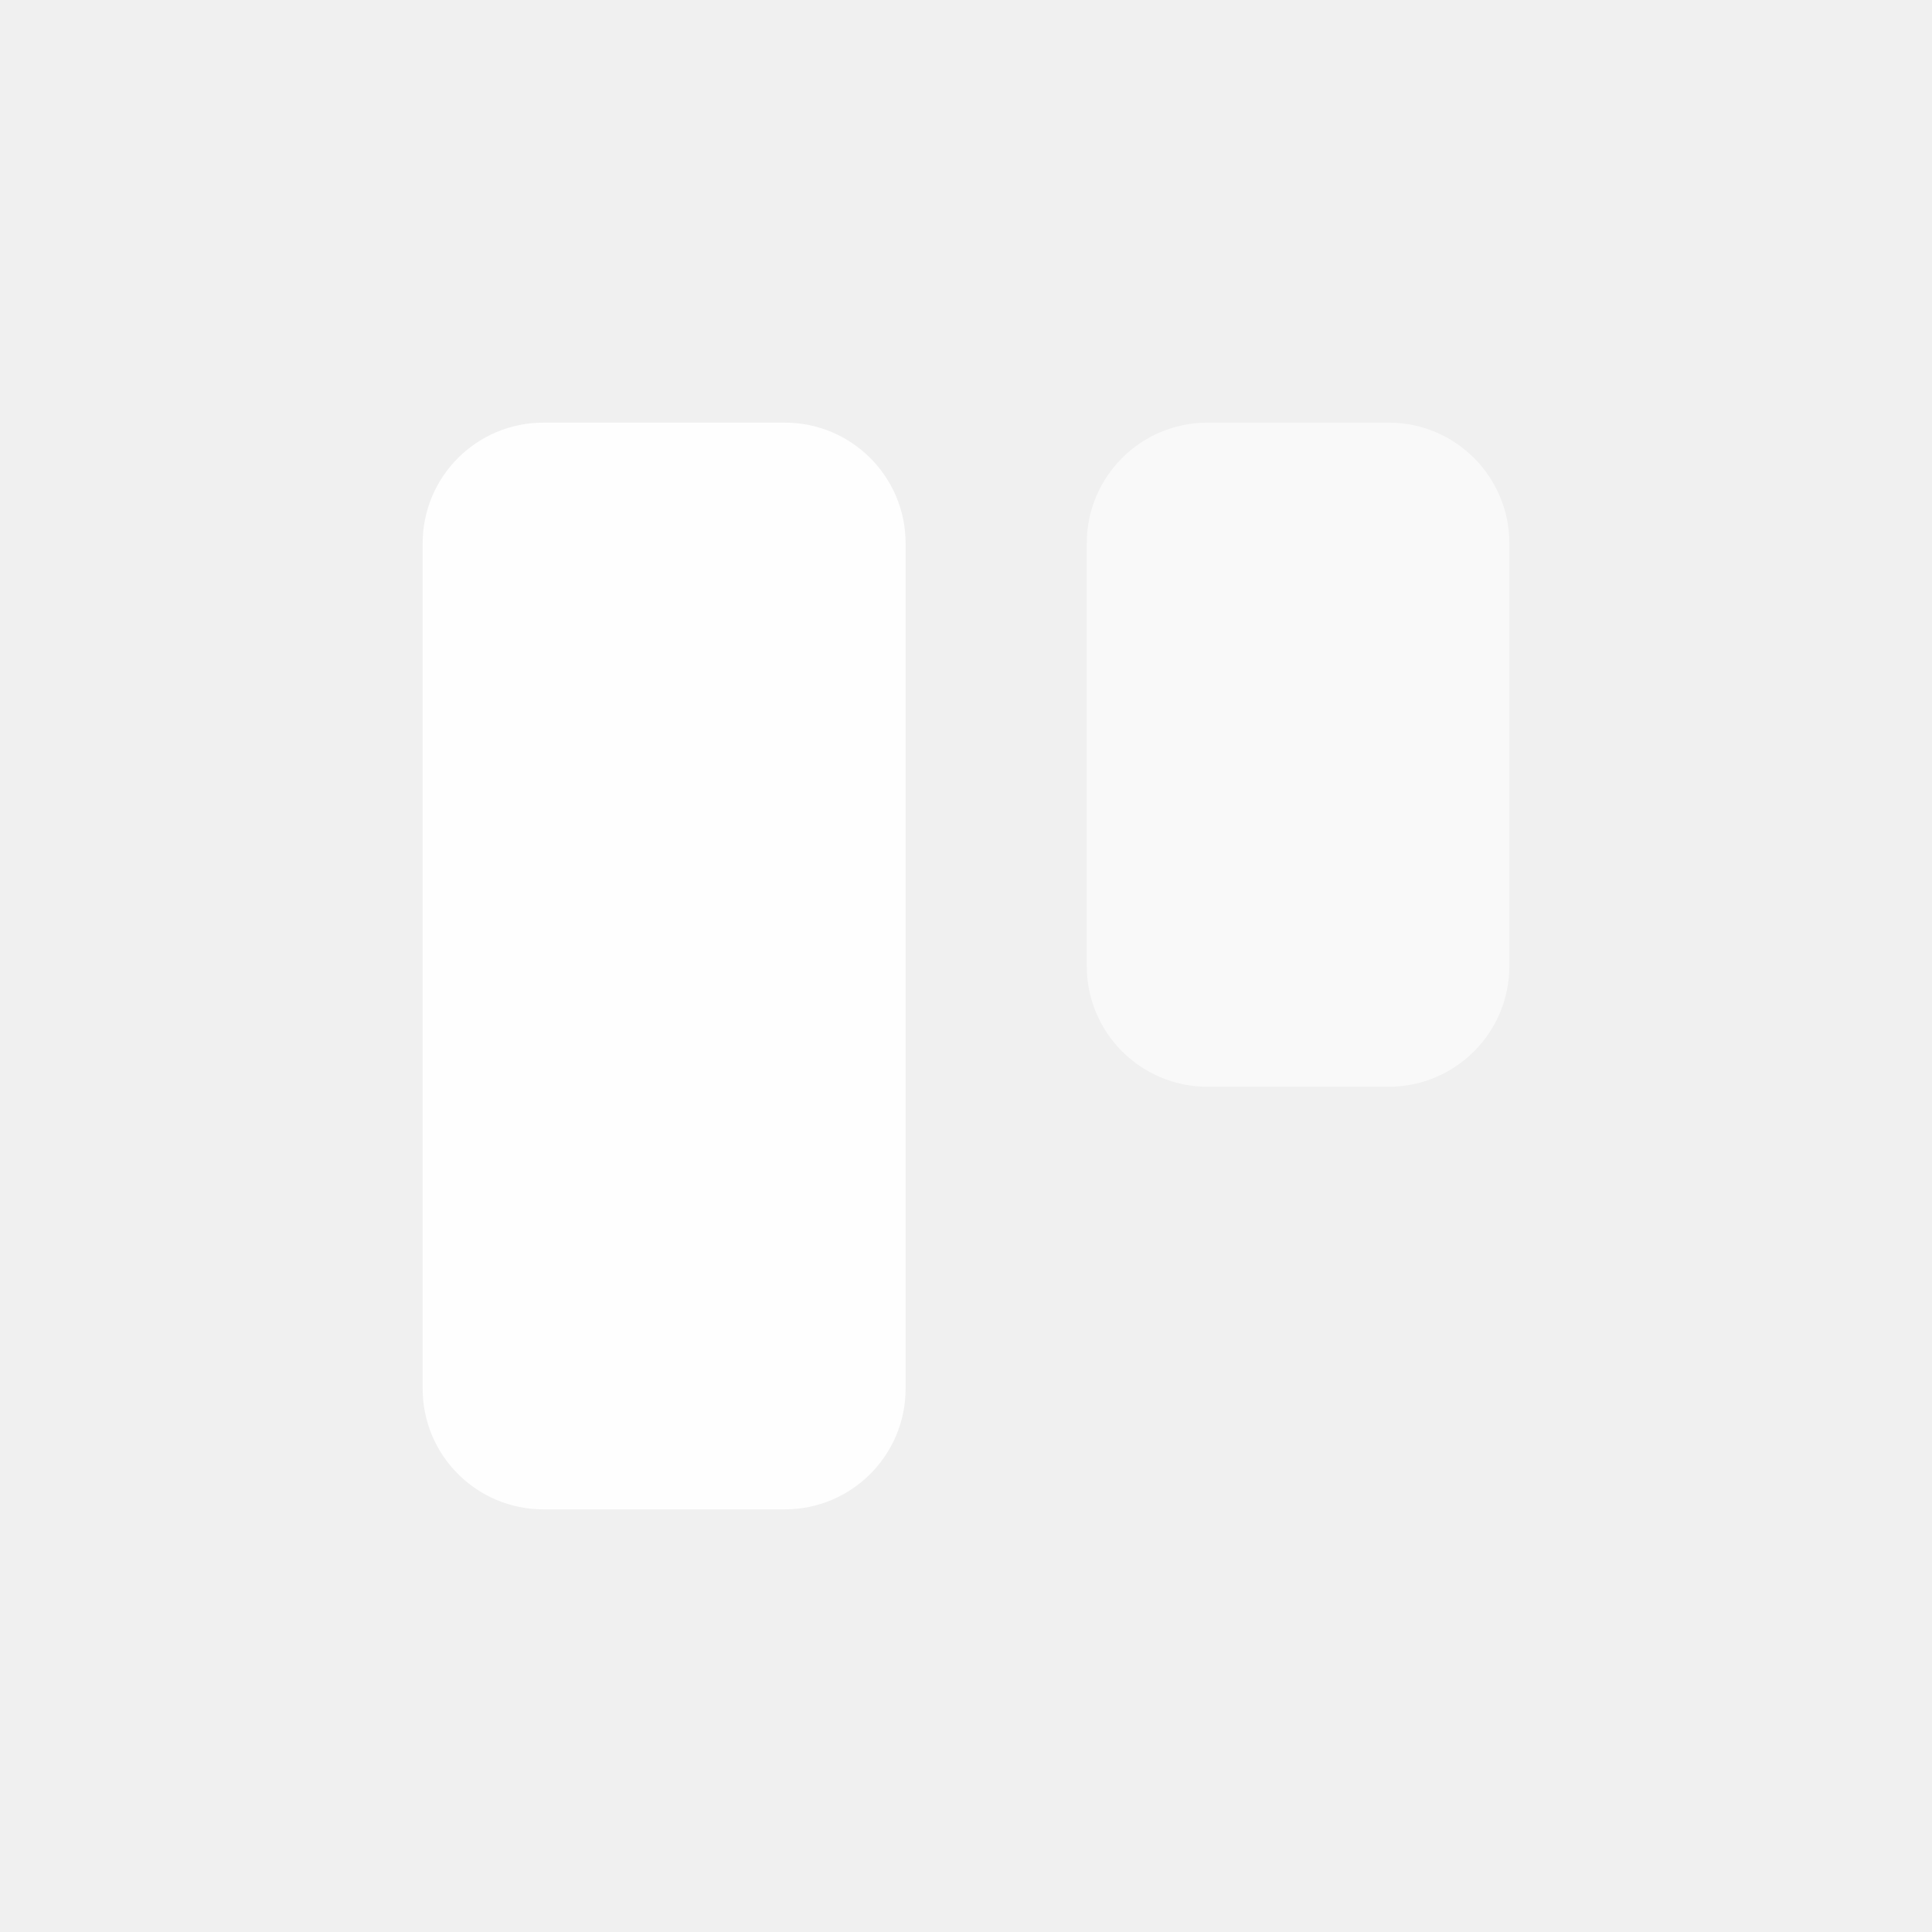
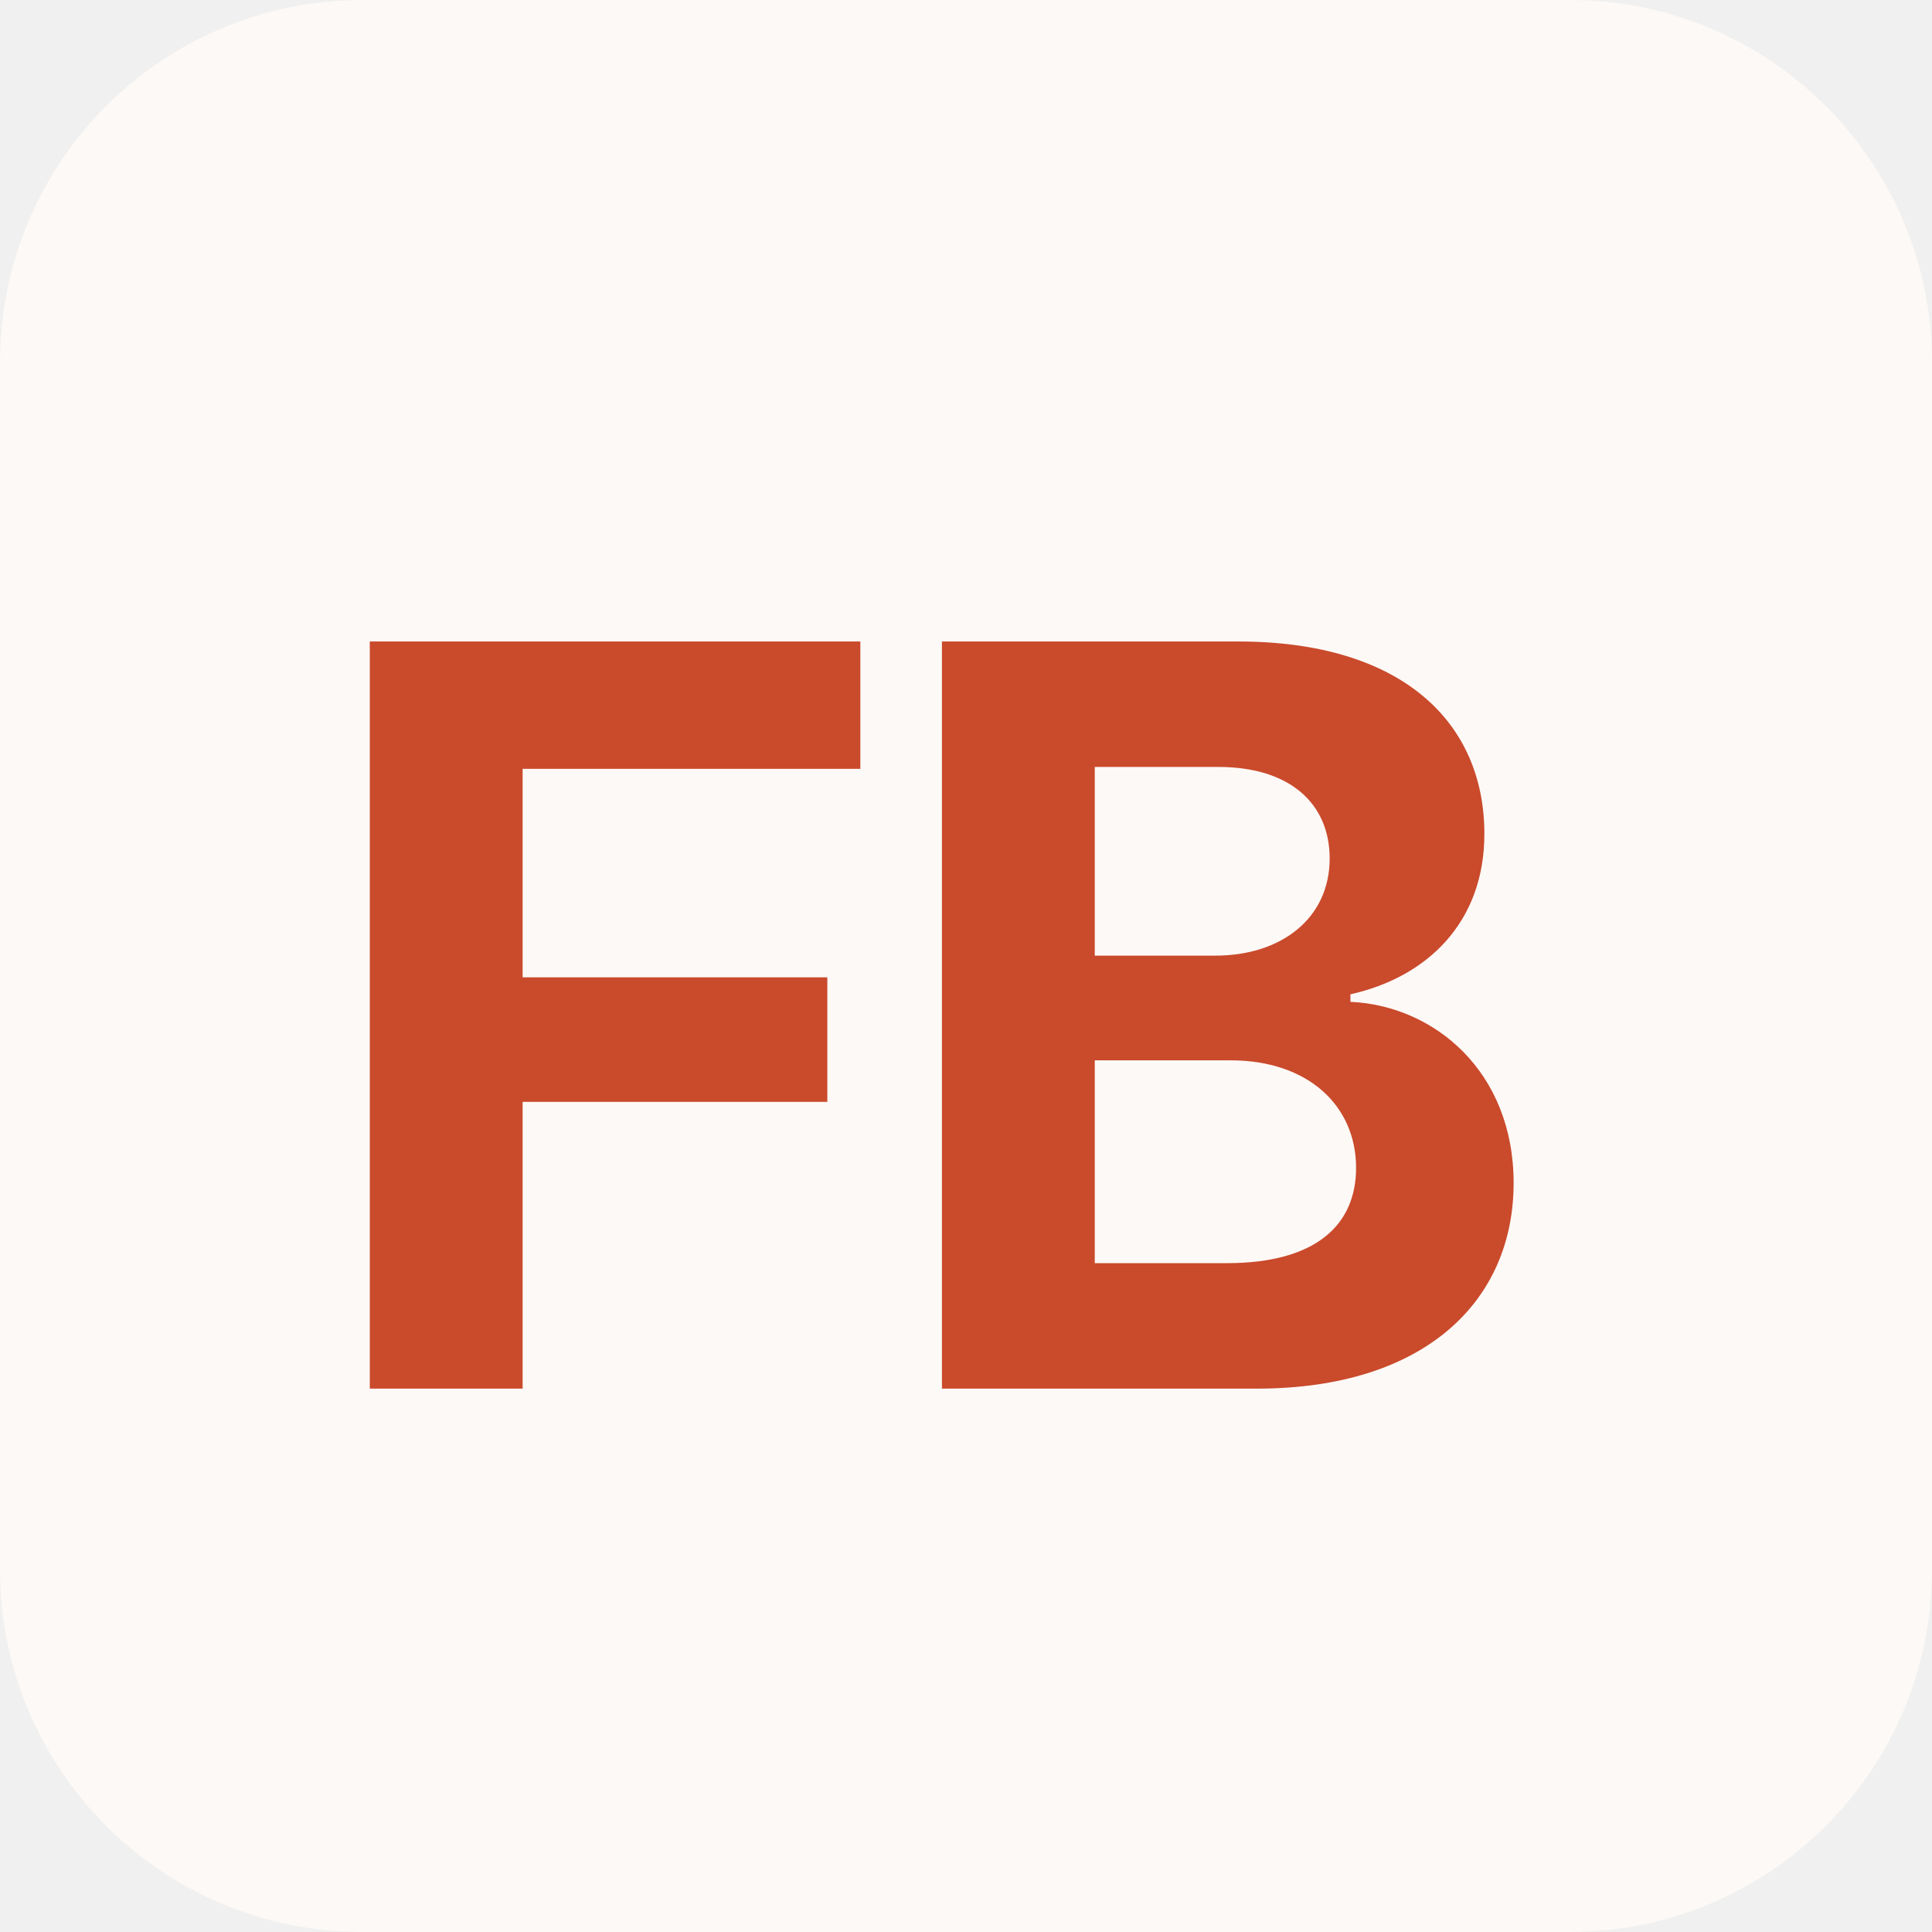
- <svg xmlns="http://www.w3.org/2000/svg" width="32" height="32" viewBox="0 0 32 32" fill="none">
-   <rect width="32" height="32" rx="6" fill="oklch(52% 0.22 260)" />
-   <rect x="7" y="7" width="8" height="18" rx="2" fill="white" opacity="0.9" />
-   <rect x="18" y="7" width="7" height="11" rx="2" fill="white" opacity="0.6" />
+ <svg xmlns="http://www.w3.org/2000/svg" width="32" height="32" viewBox="0 0 32 32">
+   <rect width="32" height="32" rx="6" fill="#FCF9F6" />
+   <text x="5" y="23" font-family="-apple-system,BlinkMacSystemFont,'Segoe UI',sans-serif" font-weight="700" font-size="17" fill="#CA4A2C" letter-spacing="-0.5">FB</text>
</svg>
